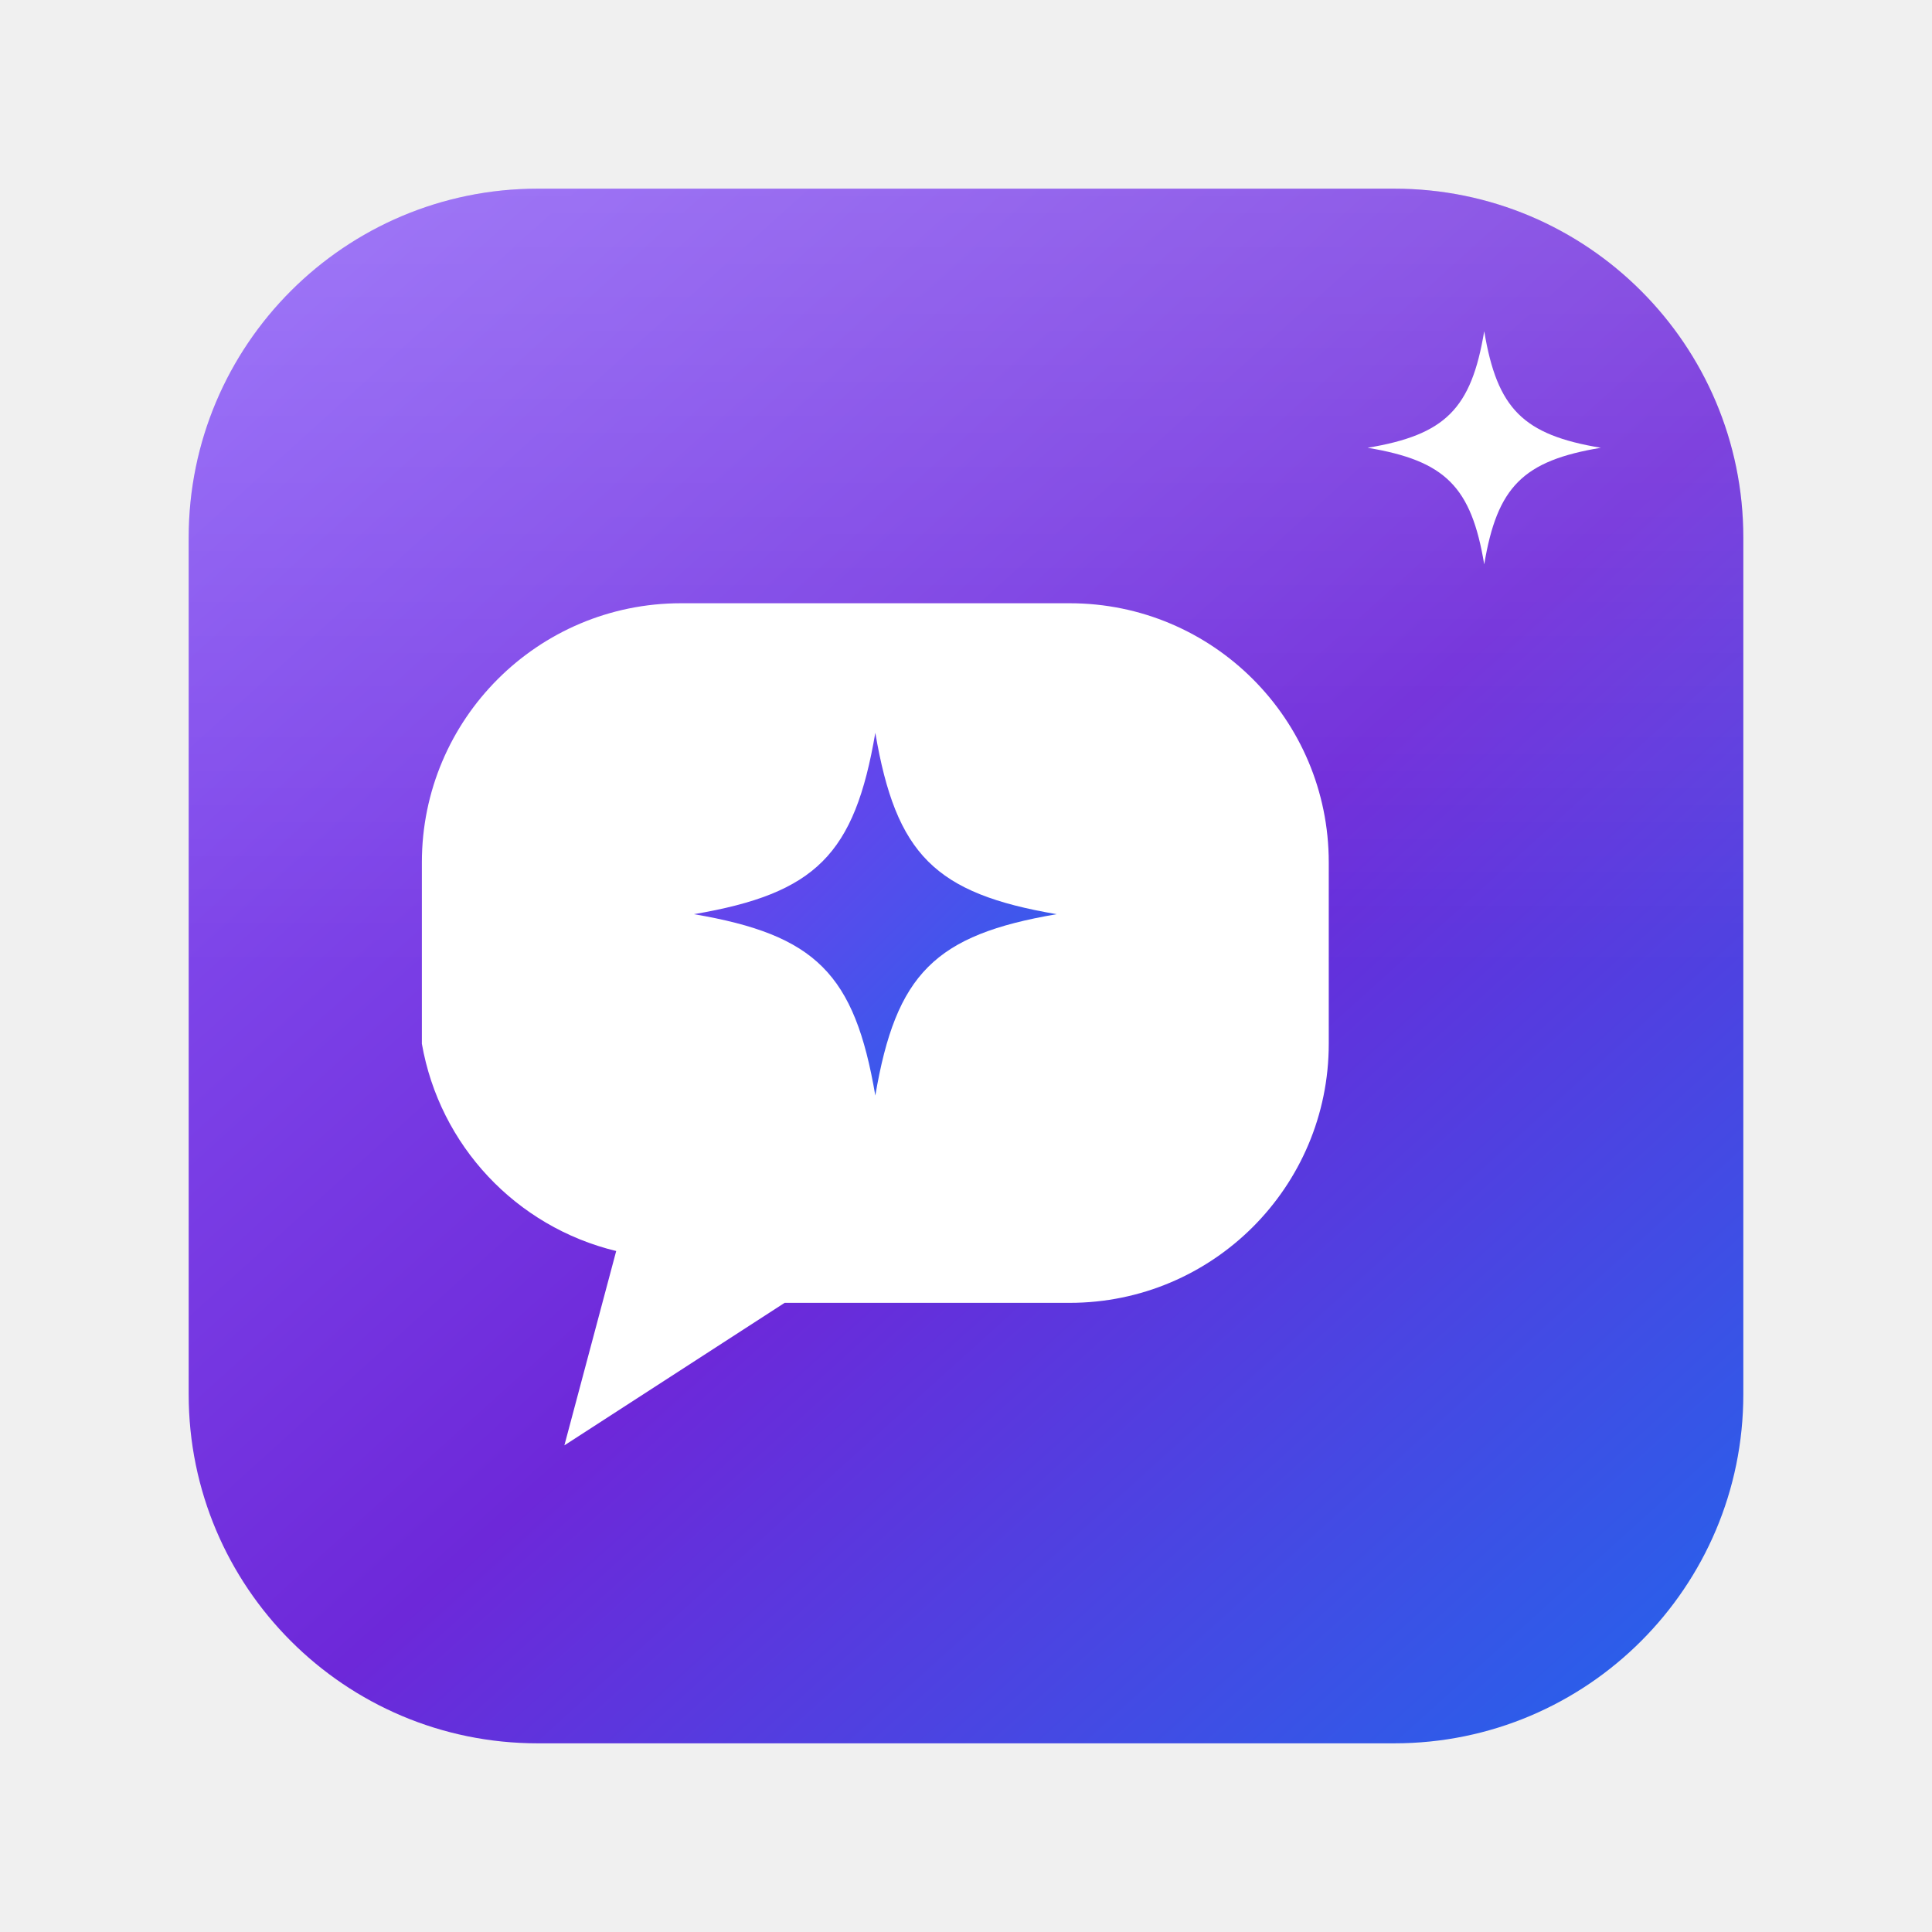
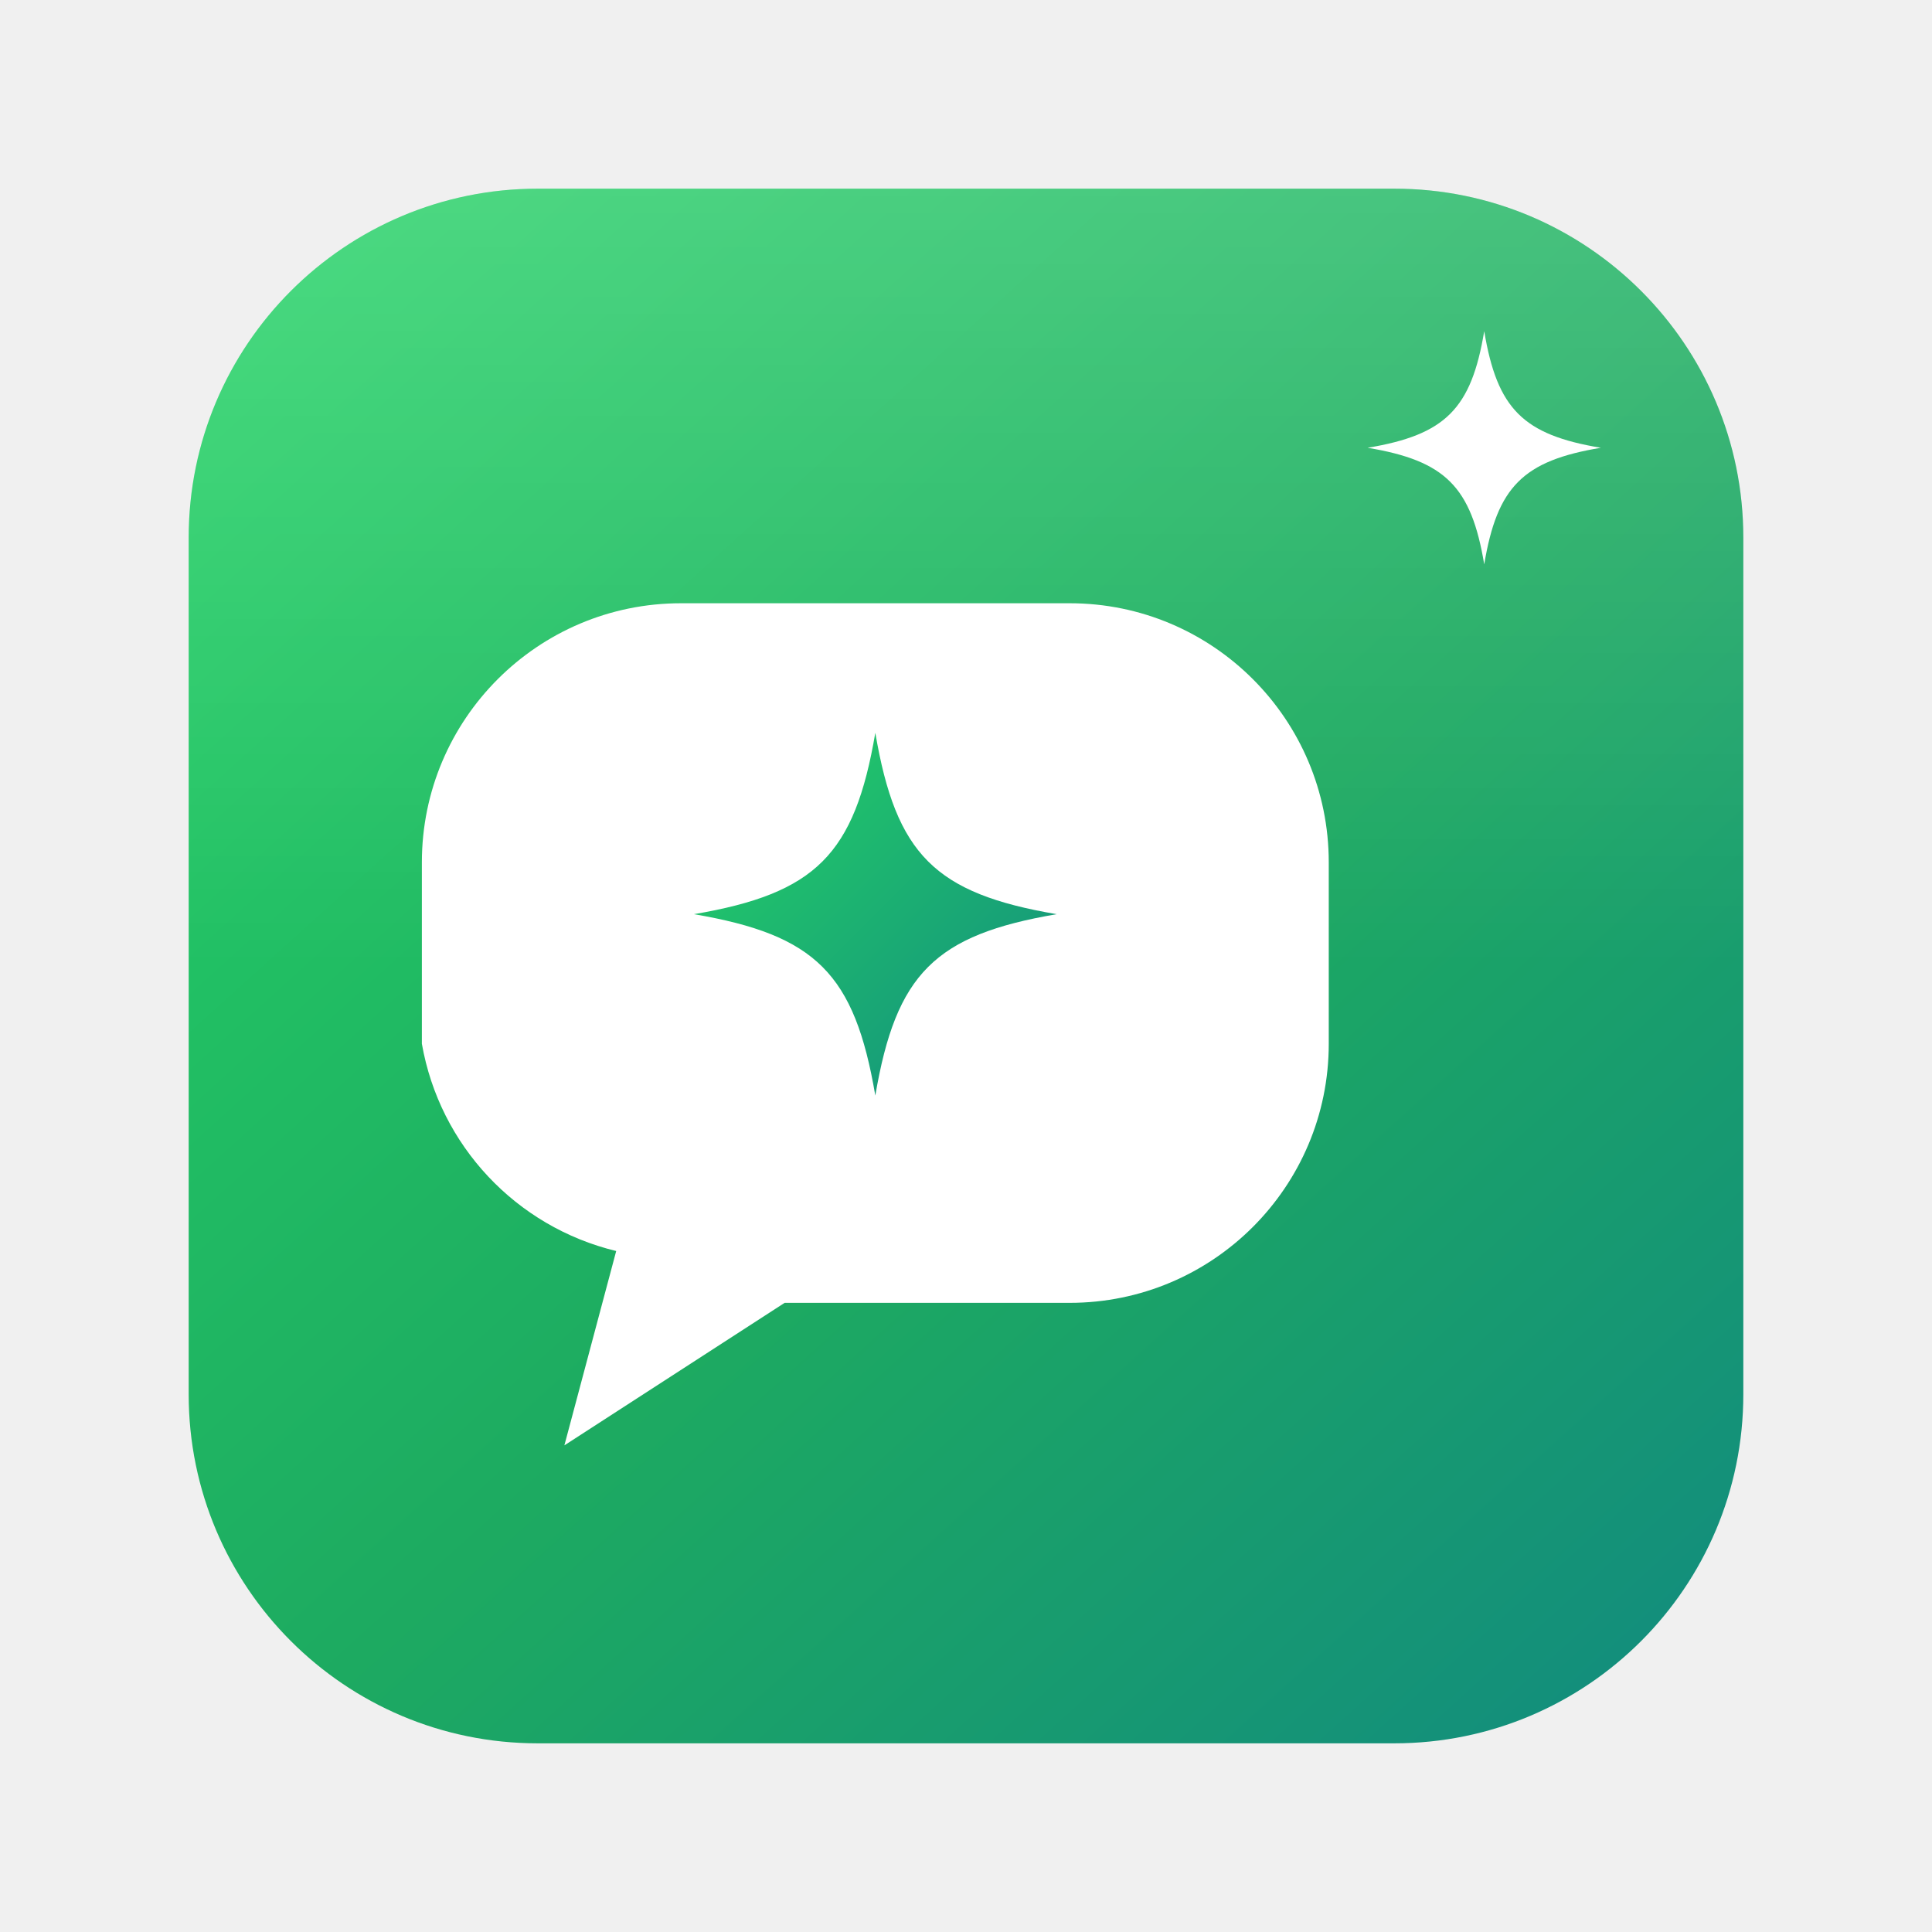
<svg xmlns="http://www.w3.org/2000/svg" viewBox="0 0 1024 1024" width="1024" height="1024">
  <defs>
    <linearGradient id="bg" x1="140" y1="100" x2="884" y2="924" gradientUnits="userSpaceOnUse">
-       <stop offset="0" stop-color="#8b5cf6" />
-       <stop offset="0.55" stop-color="#6d28d9" />
-       <stop offset="1" stop-color="#2563eb" />
+       <stop offset="0" stop-color="#25D366" />
+       <stop offset="0.55" stop-color="#1DAA61" />
+       <stop offset="1" stop-color="#128C7E" />
    </linearGradient>
    <linearGradient id="sheen" x1="0" y1="100" x2="0" y2="924" gradientUnits="userSpaceOnUse">
      <stop offset="0" stop-color="#ffffff" stop-opacity="0.18" />
      <stop offset="0.5" stop-color="#ffffff" stop-opacity="0" />
    </linearGradient>
    <linearGradient id="spark" x1="0" y1="0" x2="1" y2="1">
-       <stop offset="0" stop-color="#7c3aed" />
-       <stop offset="1" stop-color="#2563eb" />
+       <stop offset="0" stop-color="#25D366" />
+       <stop offset="1" stop-color="#128C7E" />
    </linearGradient>
  </defs>
  <rect x="100" y="100" width="824" height="824" rx="185" fill="url(#bg)" />
  <rect x="100" y="100" width="824" height="824" rx="185" fill="url(#sheen)" />
  <g transform="translate(100 100) scale(6.8667) translate(-4 -4)">
    <path d="M42 36h30a20 20 0 0 1 20 20v14a20 20 0 0 1-20 20H50l-17 11 4-15A20 20 0 0 1 22 70V56a20 20 0 0 1 20-20Z" fill="#ffffff" />
    <path d="M57 46c1.6 9.4 4.6 12.4 14 14-9.4 1.6-12.4 4.6-14 14-1.6-9.4-4.6-12.4-14-14 9.4-1.6 12.4-4.6 14-14Z" fill="url(#spark)" />
    <path d="M104 15c1 6 3 8 9 9-6 1-8 3-9 9-1-6-3-8-9-9 6-1 8-3 9-9Z" fill="#ffffff" />
  </g>
</svg>
